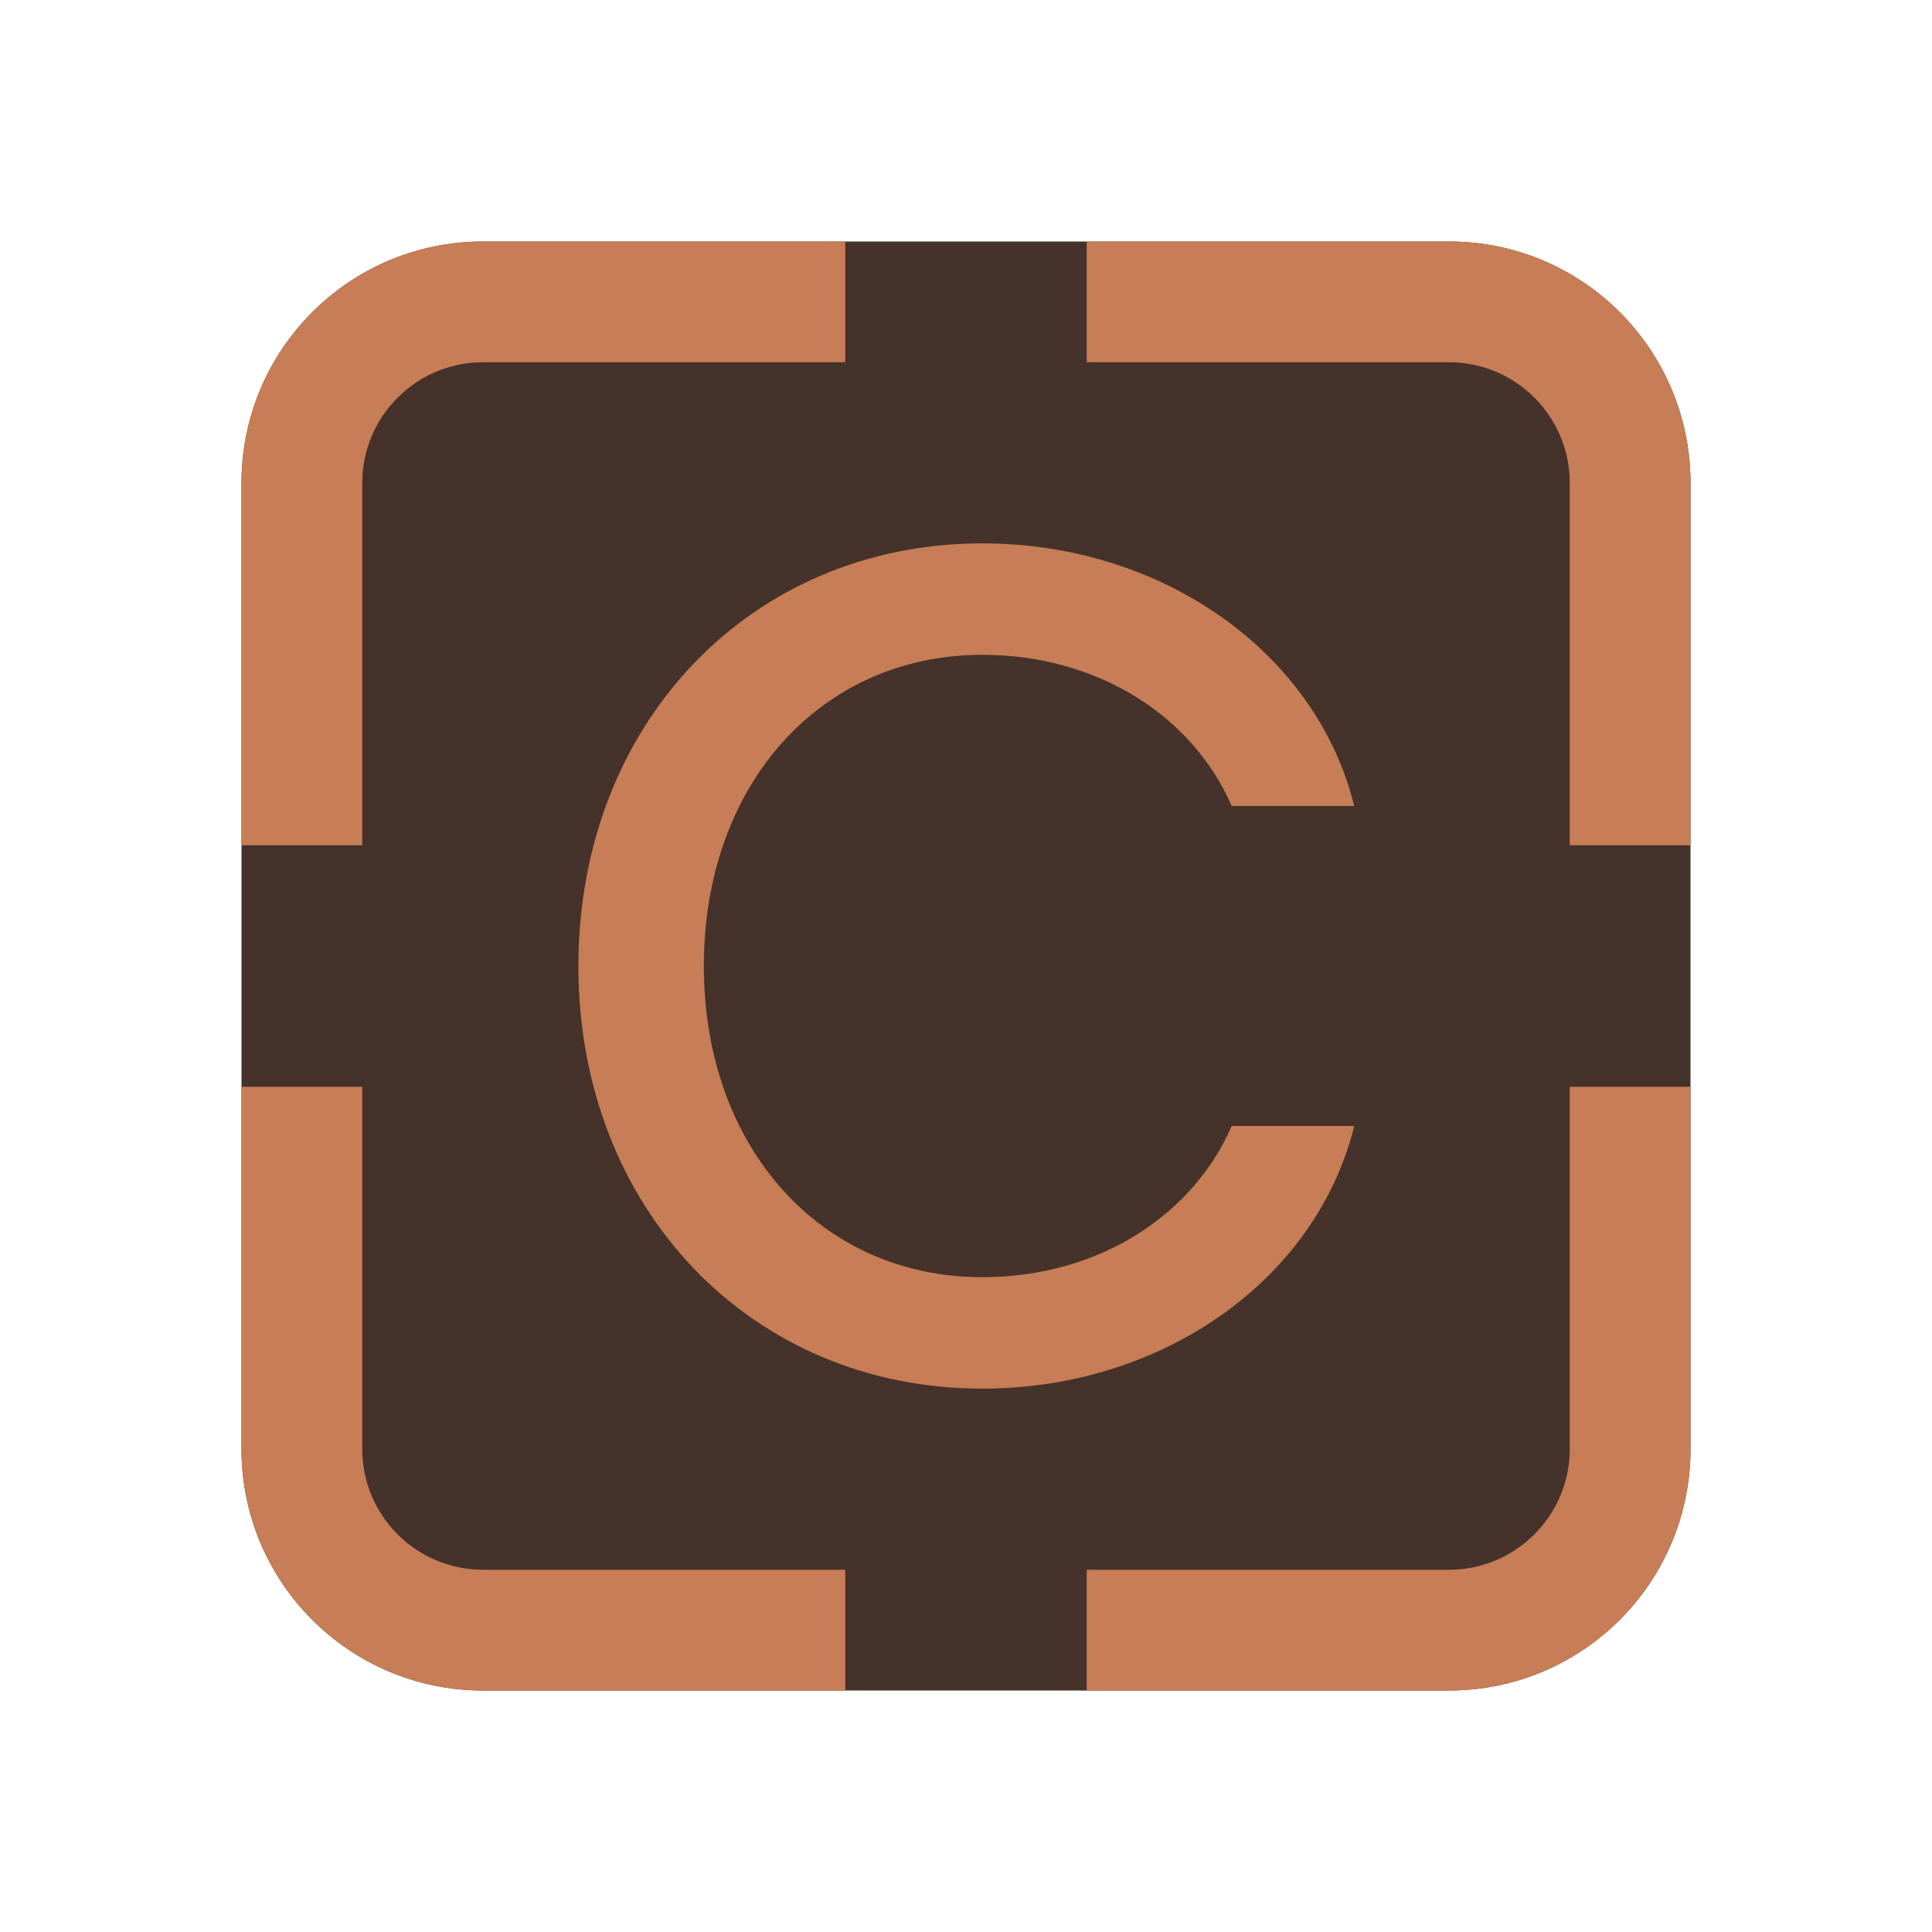
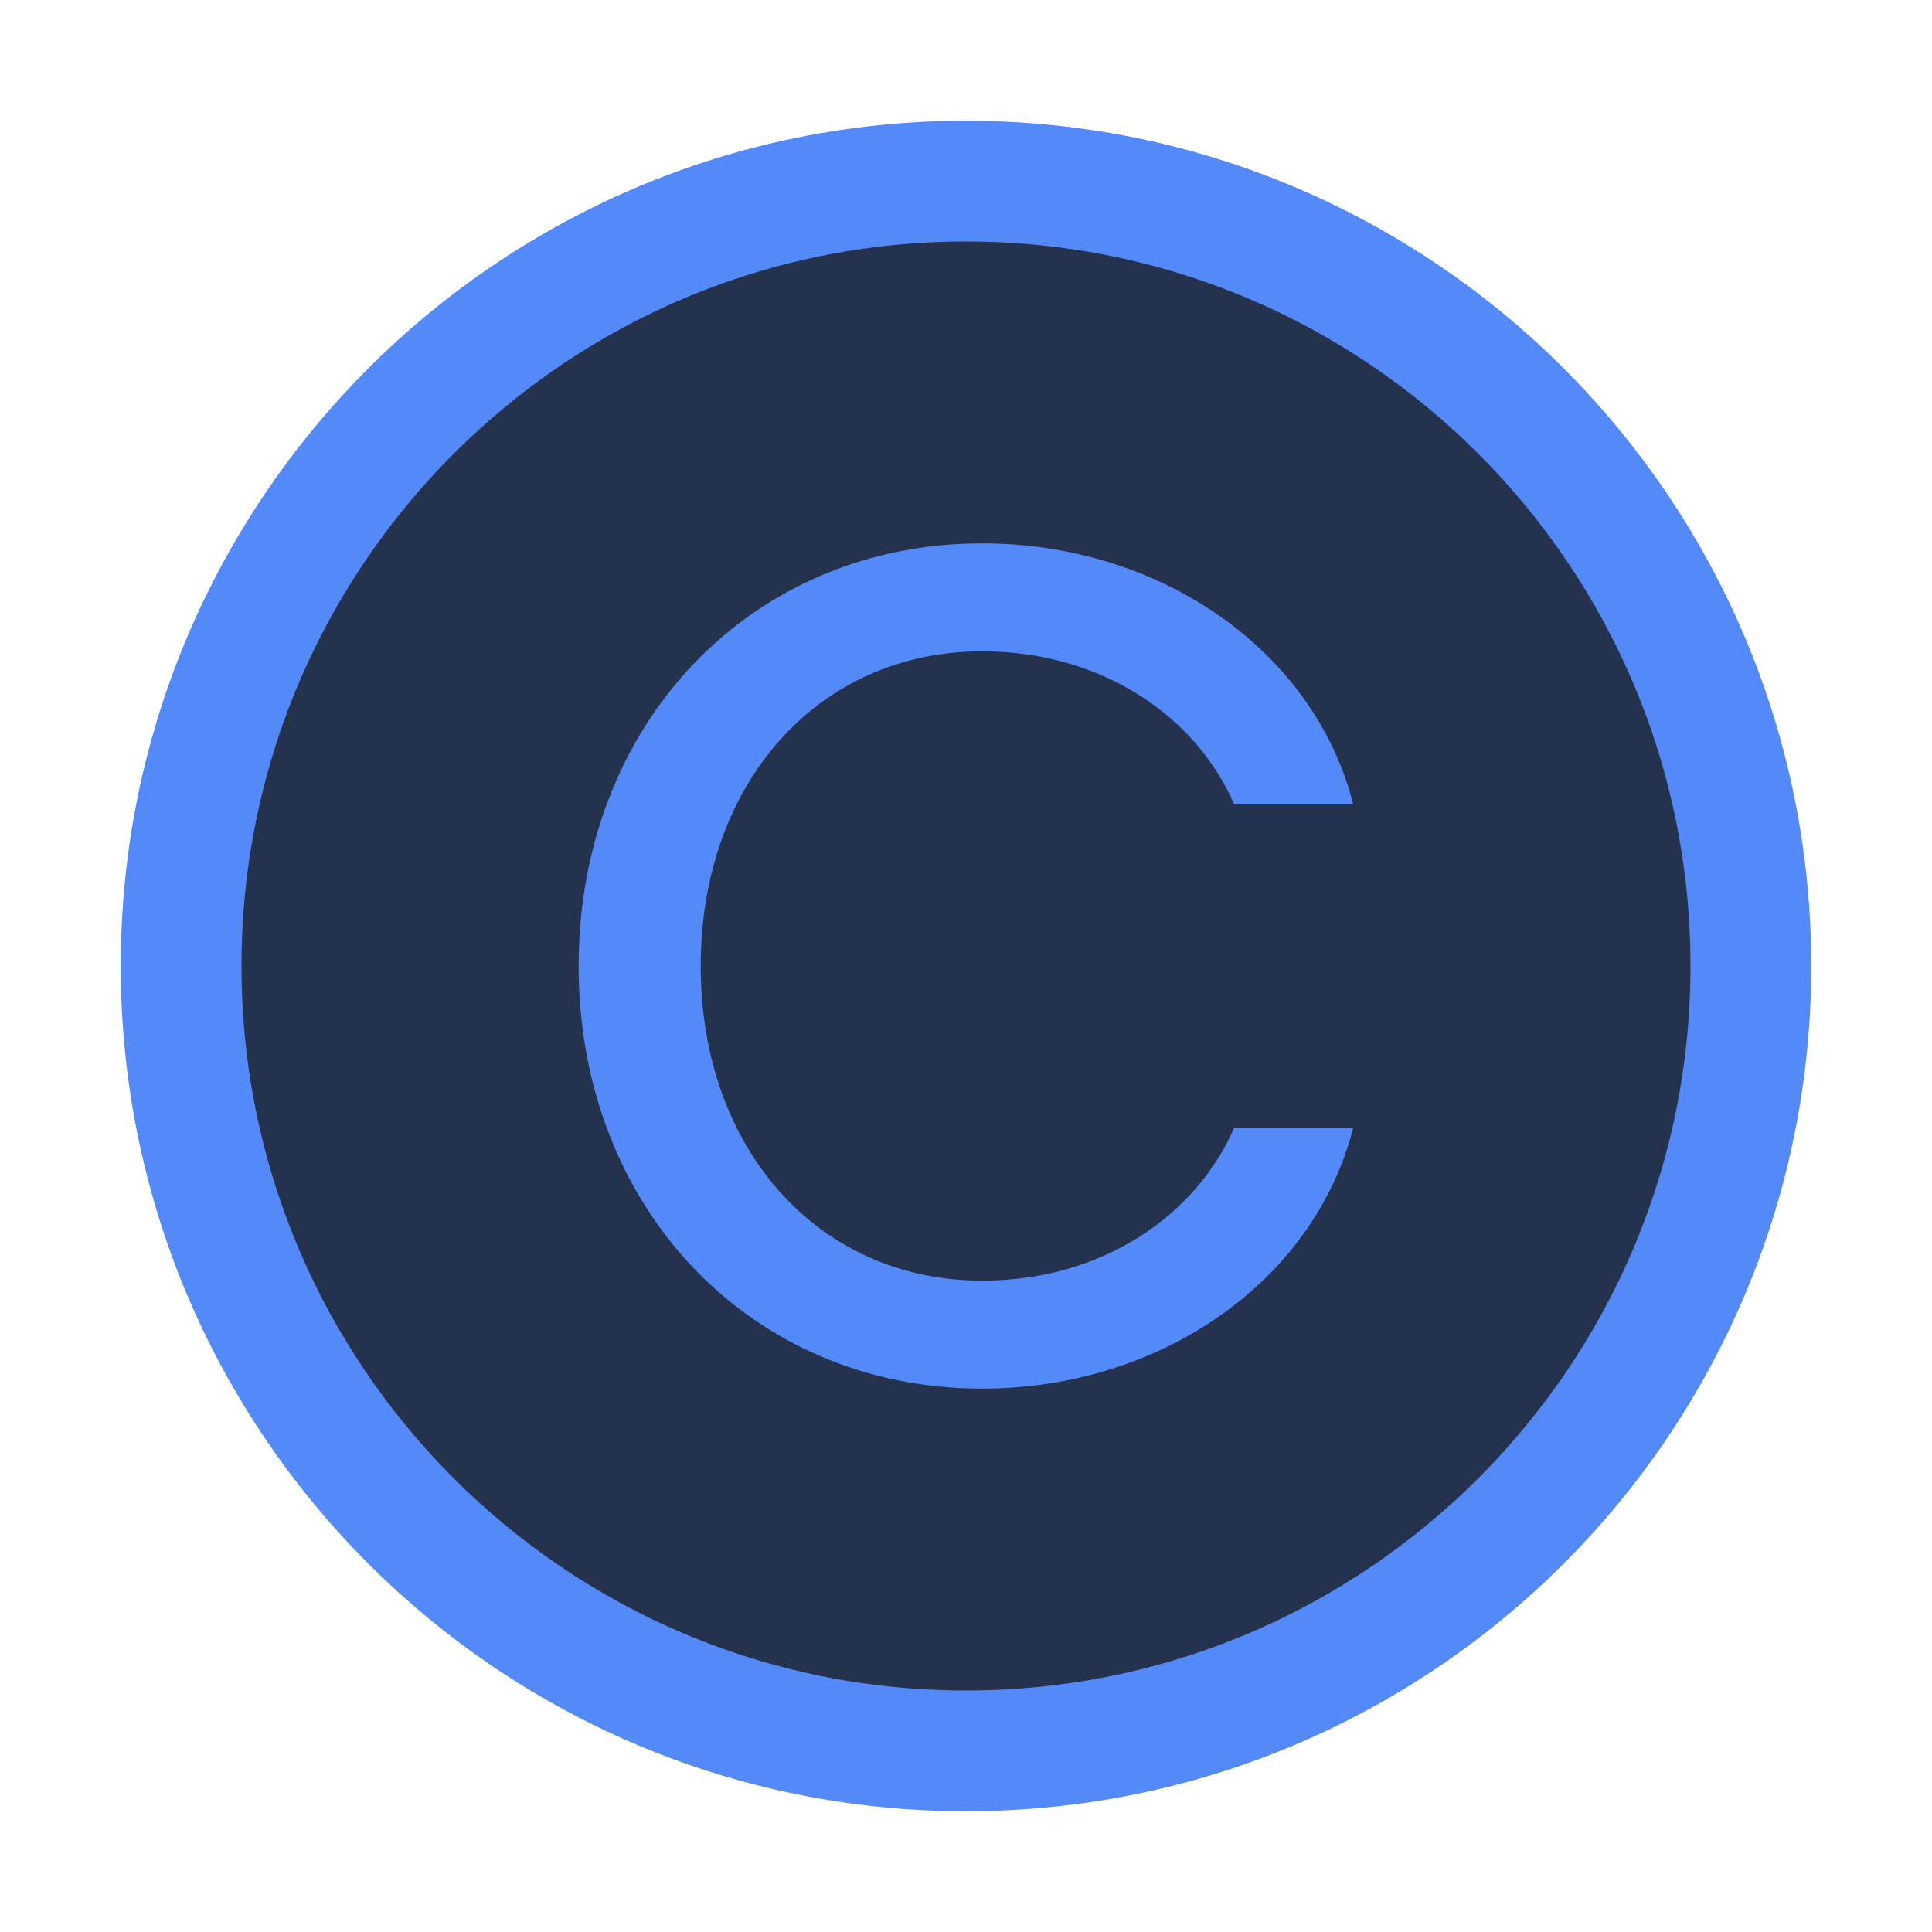
<svg xmlns="http://www.w3.org/2000/svg" width="16" height="16" viewBox="0 0 16 16" fill="none">
-   <path d="M2 4C2 2.895 2.895 2 4 2H12C13.105 2 14 2.895 14 4V12C14 13.105 13.105 14 12 14H4C2.895 14 2 13.105 2 12V4Z" fill="#45322B" />
-   <path d="M8.135 11.5C9.624 11.5 10.9 10.601 11.215 9.325H10.2C9.885 10.055 9.107 10.577 8.135 10.577C6.796 10.577 5.829 9.503 5.829 8C5.829 6.497 6.796 5.423 8.135 5.423C9.107 5.423 9.885 5.945 10.2 6.675H11.215C10.9 5.399 9.624 4.5 8.135 4.5C6.216 4.5 4.79 5.994 4.79 8C4.79 10.006 6.216 11.5 8.135 11.5Z" fill="#C77D55" />
-   <path d="M9 3H12C12.552 3 13 3.448 13 4V7H14V4C14 2.895 13.105 2 12 2H9V3Z" fill="#C77D55" />
-   <path d="M7 3V2H4C2.895 2 2 2.895 2 4V7H3V4C3 3.448 3.448 3 4 3H7Z" fill="#C77D55" />
-   <path d="M3 9H2V12C2 13.105 2.895 14 4 14H7V13H4C3.448 13 3 12.552 3 12V9Z" fill="#C77D55" />
-   <path d="M9 13V14H12C13.105 14 14 13.105 14 12V9H13V12C13 12.552 12.552 13 12 13H9Z" fill="#C77D55" />
+   <circle cx="8" cy="8" r="6.5" fill="#25324D" stroke="#548AF7" />
+   <path d="M8.133 11.5C9.612 11.5 10.884 10.611 11.207 9.339H10.221C9.902 10.074 9.119 10.606 8.133 10.606C6.779 10.606 5.803 9.518 5.803 8C5.803 6.482 6.779 5.394 8.133 5.394C9.119 5.394 9.902 5.926 10.221 6.661H11.207C10.884 5.389 9.612 4.5 8.133 4.5C6.219 4.5 4.792 5.994 4.792 8C4.792 10.006 6.219 11.5 8.133 11.5Z" fill="#548AF7" />
</svg>
